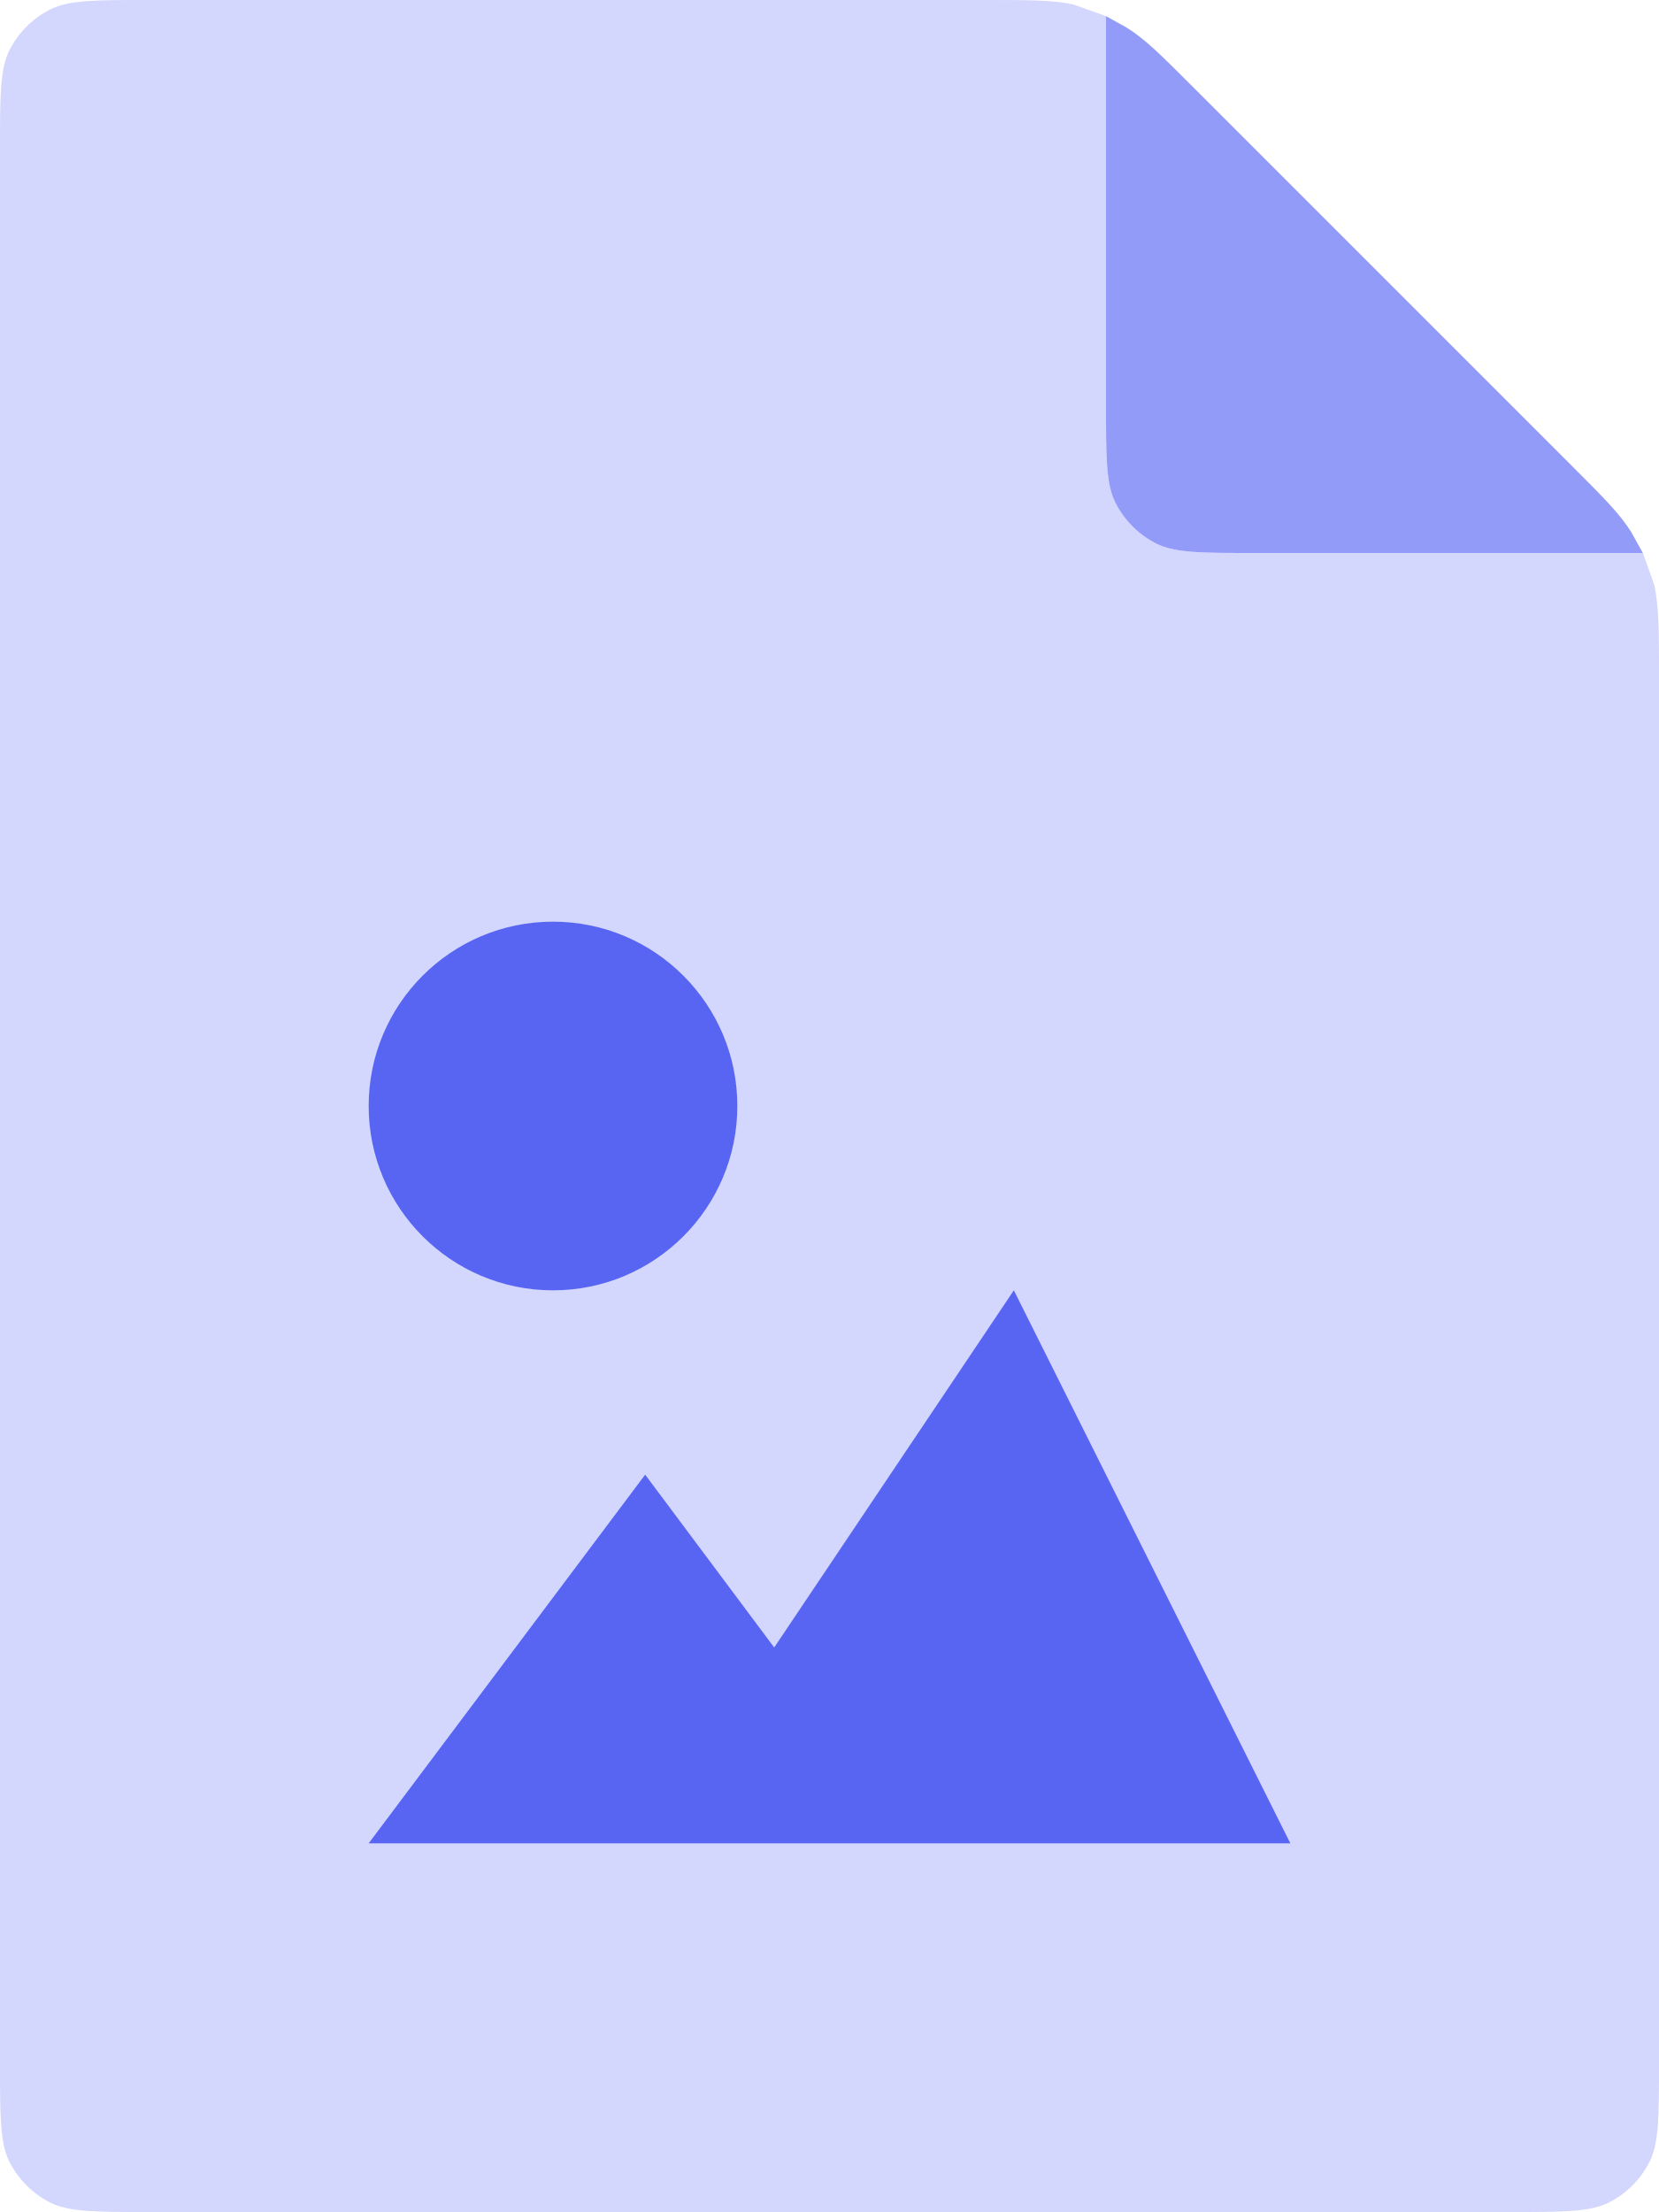
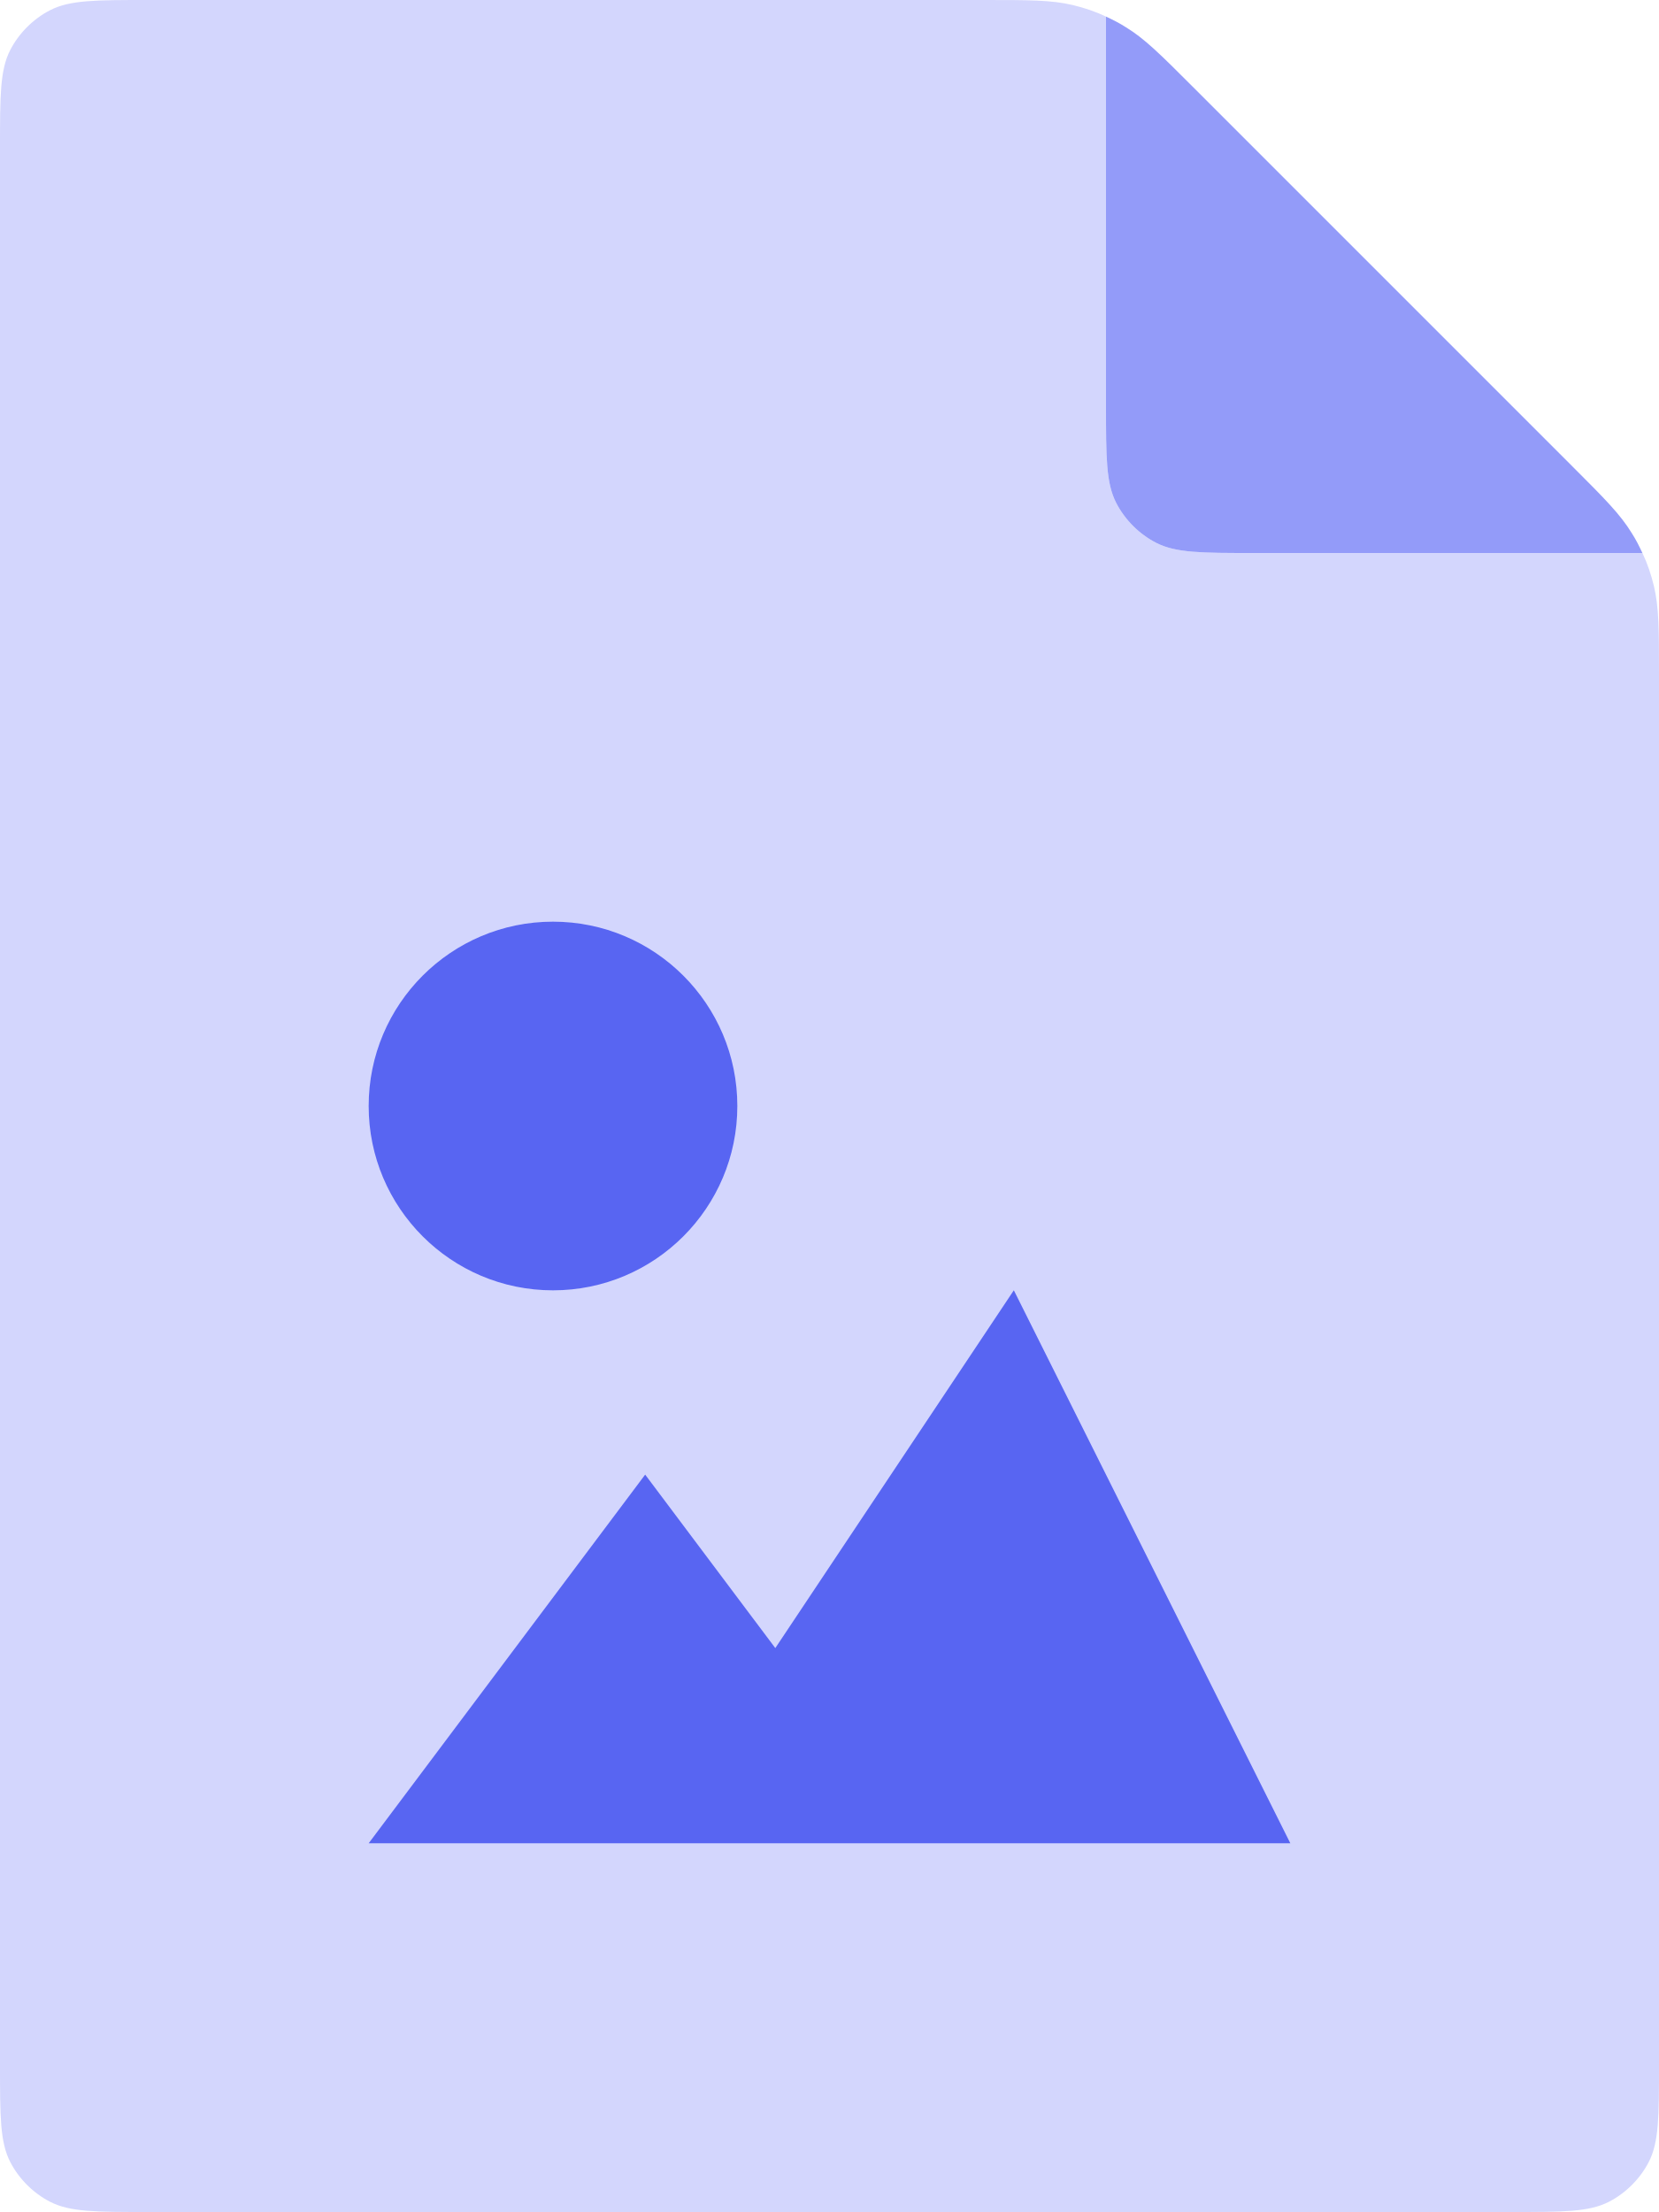
<svg xmlns="http://www.w3.org/2000/svg" fill="none" viewBox="0 0 72 96">
  <clipPath id="a">
-     <path d="M0 0h72v96H0z" />
+     <path d="m0 0h72v96h-72z" />
  </clipPath>
  <clipPath id="b">
-     <path d="M0 0h72v96H0z" />
+     <path d="m0 0h72v96h-72z" />
  </clipPath>
  <clipPath id="c">
-     <path d="M12 36h48v48H12z" />
+     <path d="m12 36h48v48h-48z" />
  </clipPath>
  <g clip-path="url(#a)">
    <g clip-path="url(#b)">
-       <path fill="#d3d6fd" d="M72 29.3v60.3c0 2.2 0 3.4-.4 4.2a4 4 0 0 1-1.8 1.8c-.8.4-2 .4-4.2.4H6.4c-2.2 0-3.4 0-4.2-.4a4 4 0 0 1-1.8-1.8c-.4-.8-.4-2-.4-4.2V6.4C0 4.2 0 3 .4 2.2A4 4 0 0 1 2.2.4C3 0 4.2 0 6.4 0h36.3c2 0 3 0 3.9.2l1.4.5v16.9c0 2.2 0 3.4.4 4.2a4 4 0 0 0 1.8 1.8c.8.4 2 .4 4.2.4h16.9l.5 1.4c.2 1 .2 2 .2 3.9z" />
-       <path fill="#939bf9" d="M68.3 20.3c1.3 1.3 2 2 2.5 2.8l.5.9H54.4c-2.2 0-3.4 0-4.2-.4a4 4 0 0 1-1.8-1.8c-.4-.8-.4-2-.4-4.2V.7l.9.5c.8.5 1.5 1.2 2.8 2.5z" />
+       <path d="m72 29.3v60.3c0 2.24 0 3.36-.44 4.22-.38.74-1 1.36-1.74 1.74-.86.44-1.98.44-4.22.44h-59.2c-2.24 0-3.36 0-4.22-.44-.74-.38-1.36-1-1.74-1.74-.44-.86-.44-1.98-.44-4.22l0-83.2c0-2.24 0-3.36.44-4.22.38-.74 1-1.36 1.74-1.74.86-.44 1.98-.44 4.22-.44l36.3 0c1.96 0 2.94 0 3.86.22.5.12.98.28 1.44.5v16.88c0 2.24 0 3.36.44 4.22.38.74 1 1.36 1.74 1.74.86.44 1.98.44 4.22.44h16.88c.22.46.38.94.5 1.44.22.92.22 1.9.22 3.86z" fill="#d3d6fd" />
+       <path d="m68.26 20.26c1.38 1.38 2.06 2.06 2.56 2.88.18.28.32.56.46.86h-16.88c-2.24 0-3.36 0-4.22-.44-.74-.38-1.36-1-1.74-1.74-.44-.86-.44-1.98-.44-4.22v-16.88c.3.14.58.28.86.46.82.5 1.5 1.18 2.88 2.56z" fill="#939bf9" />
    </g>
-     <g fill="#5865f2" clip-path="url(#c)">
-       <path d="M24 56a8 8 0 1 0 0-16 8 8 0 0 0 0 16zm20 0L33.6 71.5 28 64 16 80h40z" />
+     <g clip-path="url(#c)" fill="#5865f2">
+       <path d="m24 56c4.418 0 8-3.582 8-8s-3.582-8-8-8-8 3.582-8 8 3.582 8 8 8z" />
+       <path d="m44 55.998-10.352 15.528-5.648-7.528-12 16h40z" />
    </g>
  </g>
</svg>
